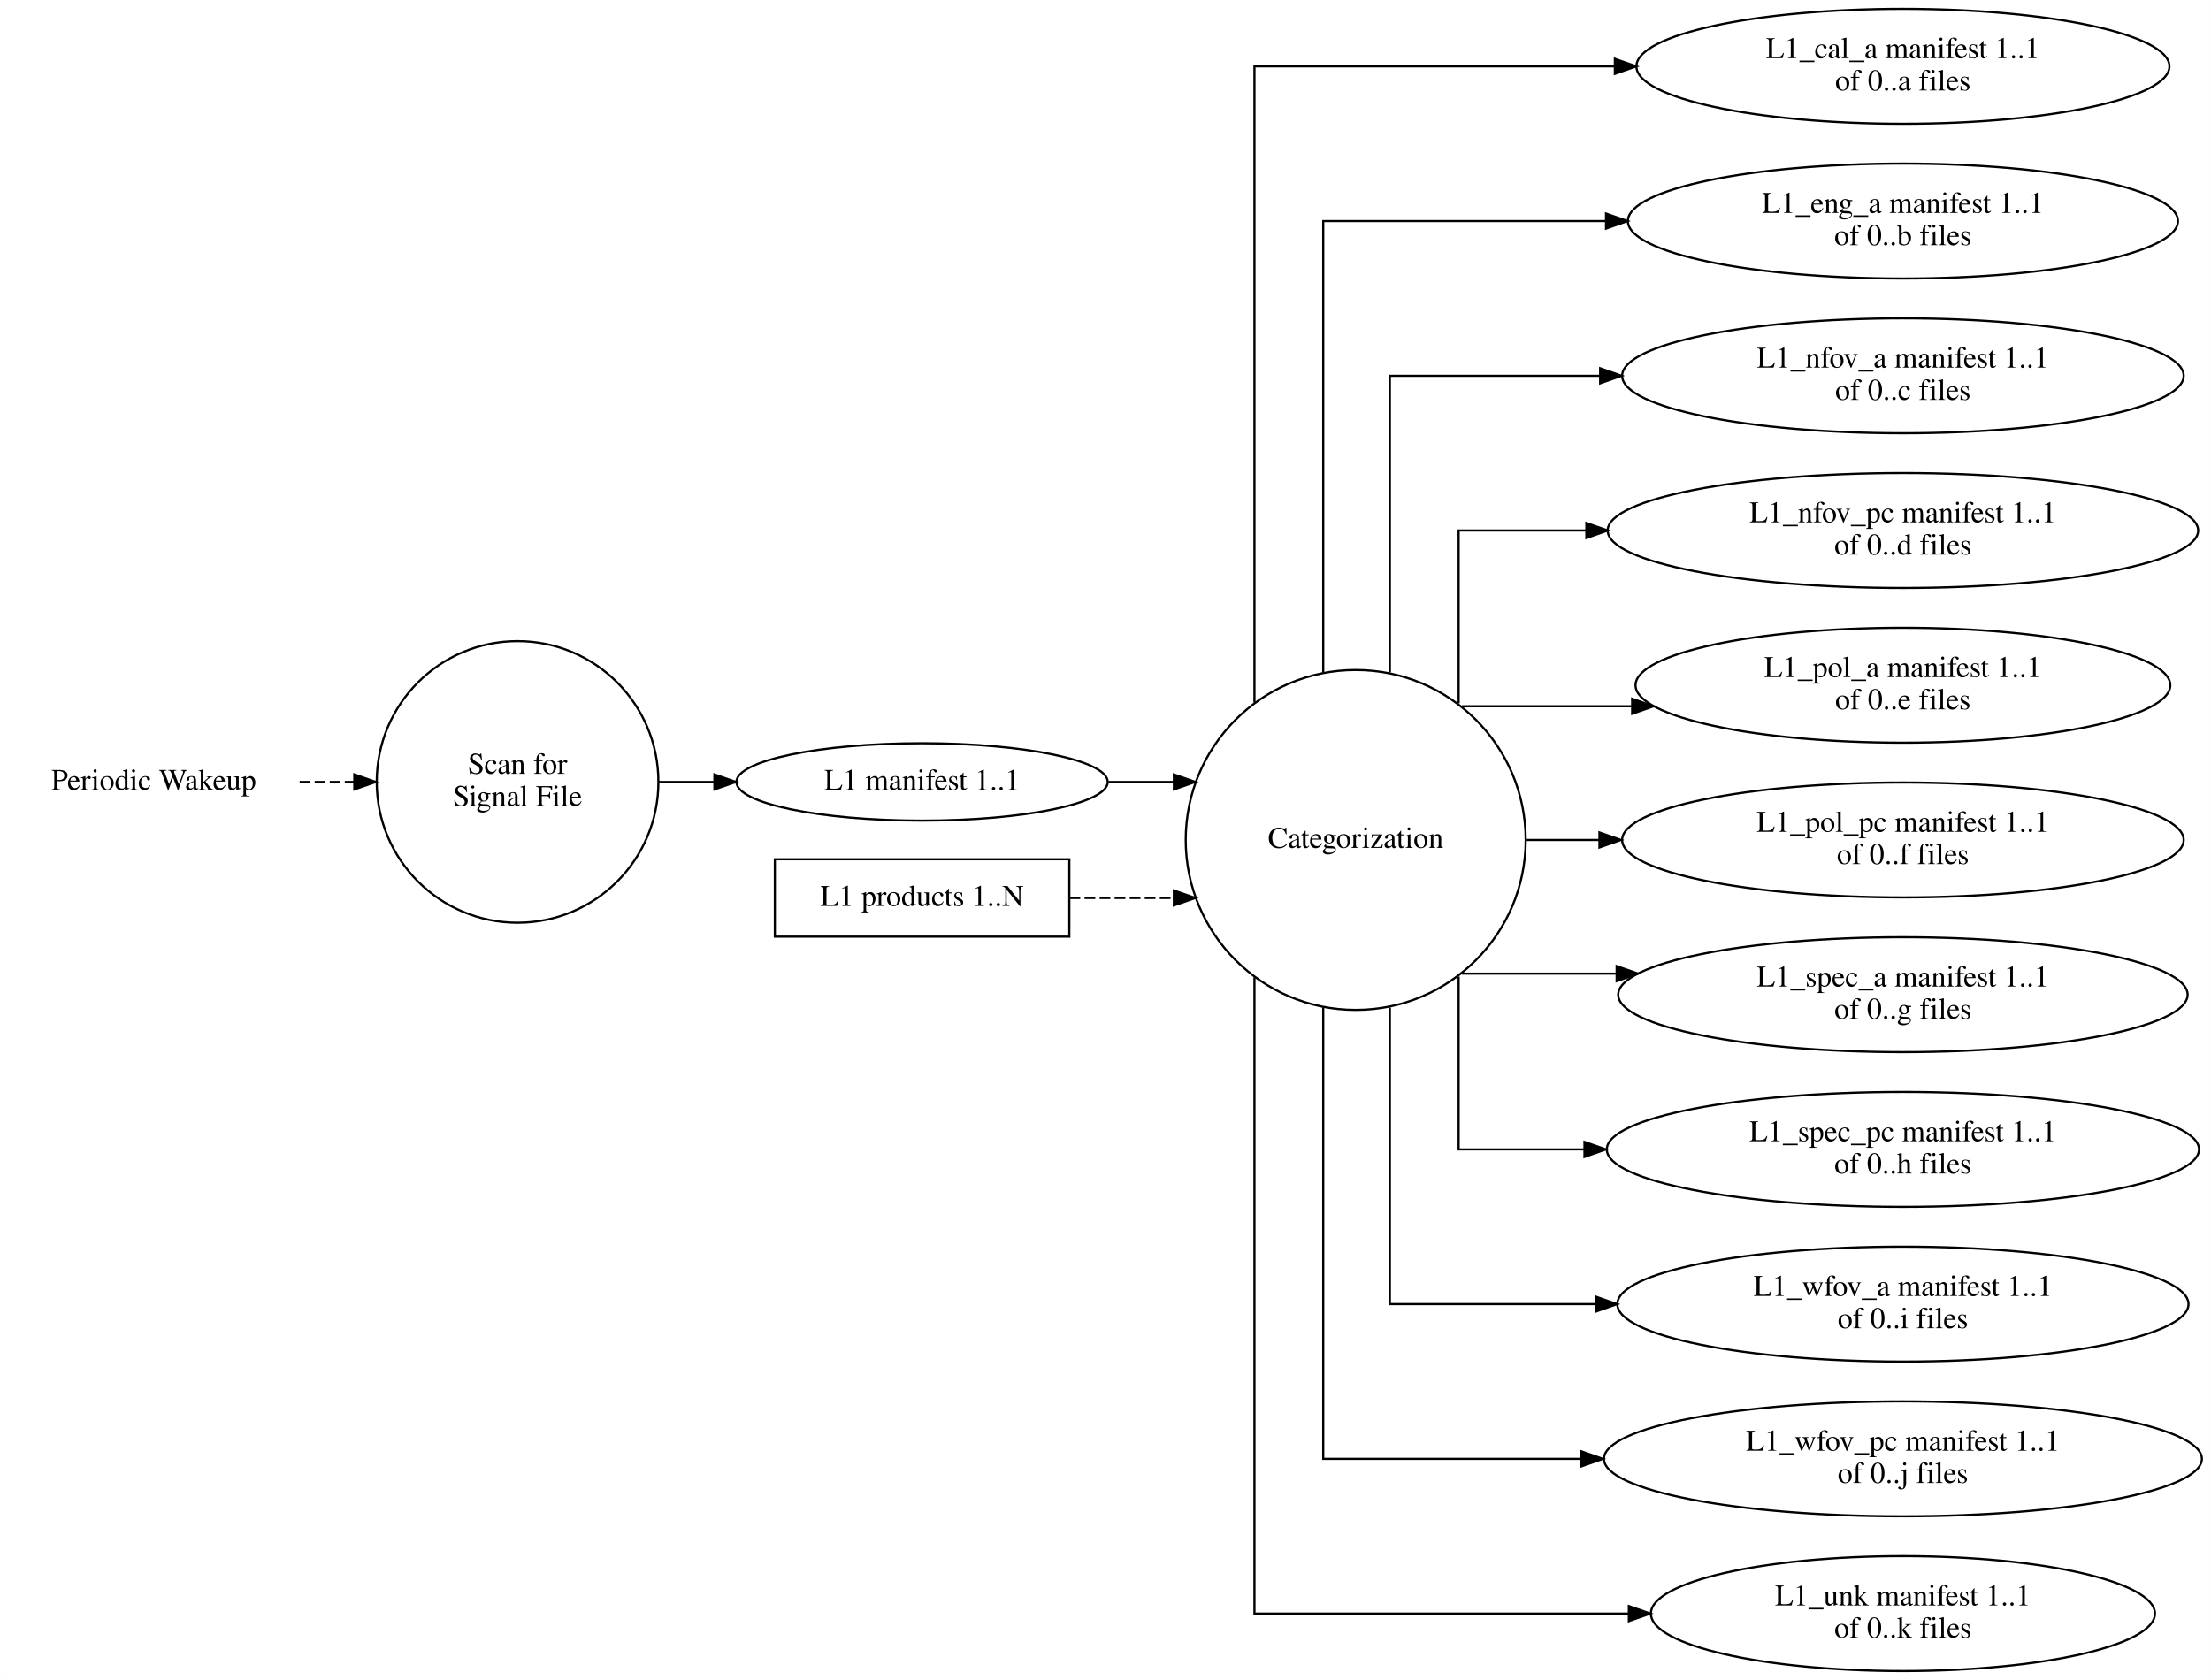
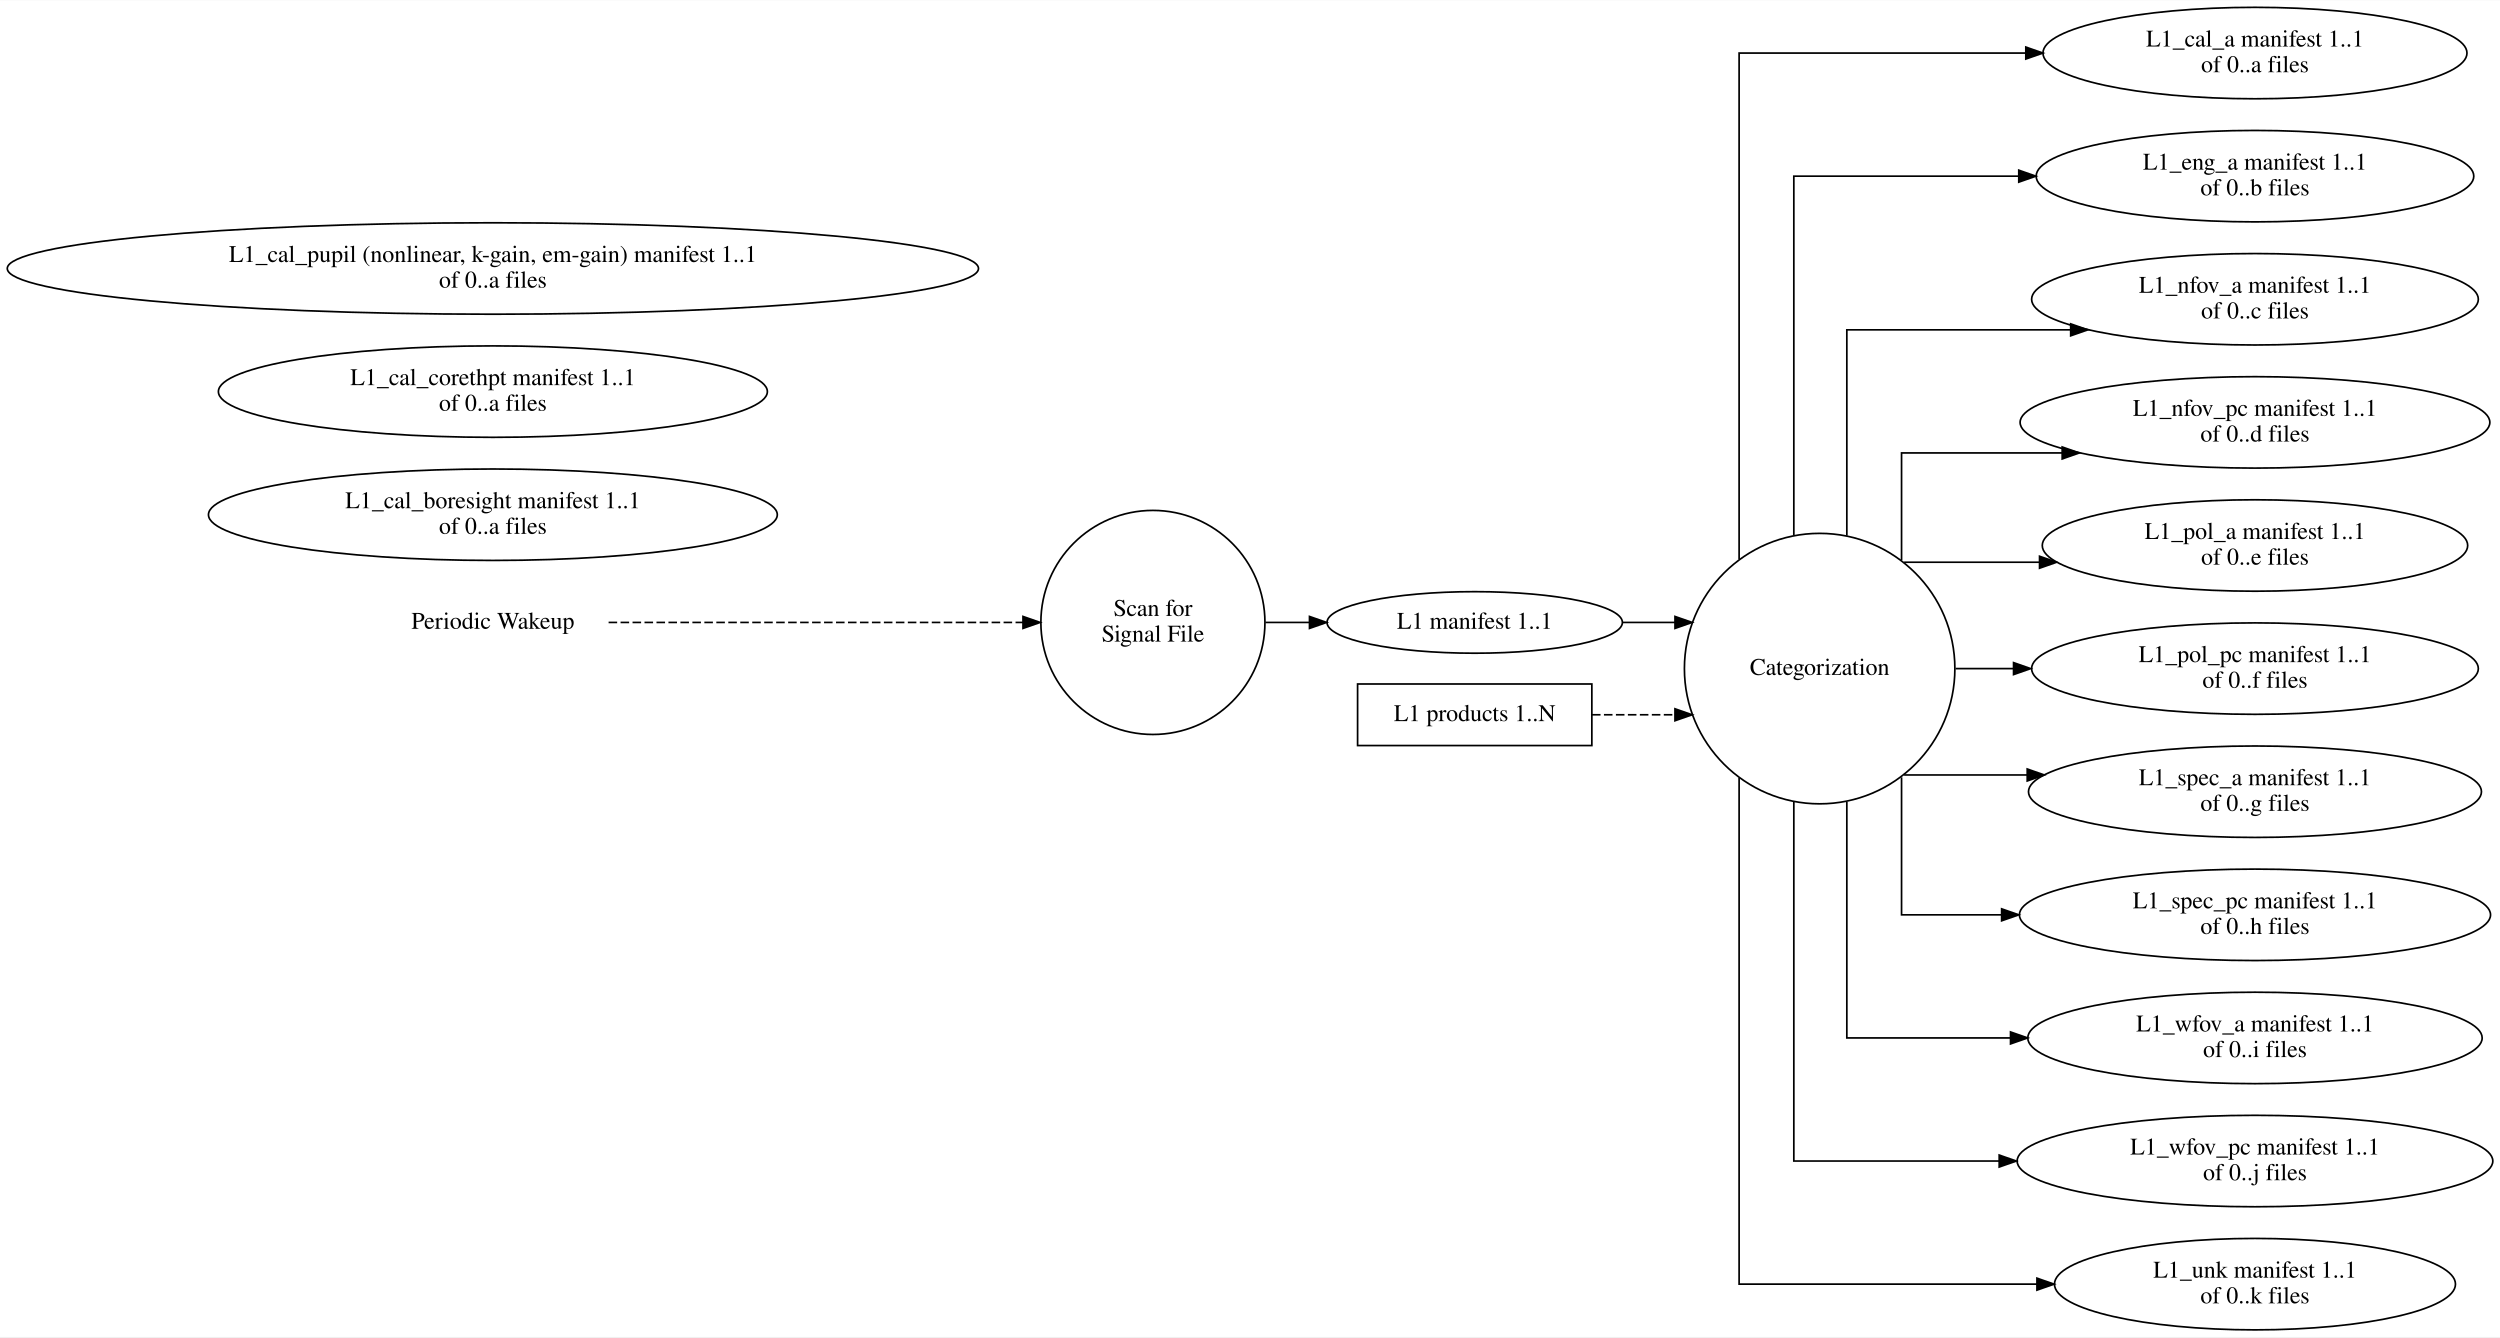
- <svg xmlns="http://www.w3.org/2000/svg" width="1029pt" height="782pt" viewBox="0.00 0.00 1028.59 781.74">
+ <svg xmlns="http://www.w3.org/2000/svg" width="1462pt" height="782pt" viewBox="0.00 0.00 1462.11 781.74">
  <g id="graph0" class="graph" transform="scale(1 1) rotate(0) translate(4 777.74)">
-     <polygon fill="white" stroke="transparent" points="-4,4 -4,-777.74 1024.59,-777.74 1024.59,4 -4,4" />
+     <polygon fill="white" stroke="transparent" points="-4,4 -4,-777.74 1458.11,-777.74 1458.11,4 -4,4" />
    <g id="node1" class="node">
-       <text text-anchor="middle" x="67.5" y="-410.17" font-family="Times,serif" font-size="14.00">Periodic Wakeup</text>
+       <text text-anchor="middle" x="284.26" y="-410.17" font-family="Times,serif" font-size="14.00">Periodic Wakeup</text>
    </g>
    <g id="node2" class="node">
-       <ellipse fill="none" stroke="black" cx="236.76" cy="-413.87" rx="65.52" ry="65.52" />
-       <text text-anchor="middle" x="236.76" y="-417.67" font-family="Times,serif" font-size="14.00">Scan for</text>
-       <text text-anchor="middle" x="236.76" y="-402.67" font-family="Times,serif" font-size="14.00">Signal File</text>
+       <ellipse fill="none" stroke="black" cx="670.27" cy="-413.87" rx="65.52" ry="65.52" />
+       <text text-anchor="middle" x="670.27" y="-417.67" font-family="Times,serif" font-size="14.00">Scan for</text>
+       <text text-anchor="middle" x="670.27" y="-402.67" font-family="Times,serif" font-size="14.00">Signal File</text>
    </g>
    <g id="edge1" class="edge">
-       <path fill="none" stroke="black" stroke-dasharray="5,2" d="M135.37,-413.87C135.37,-413.87 160.8,-413.87 160.8,-413.87" />
-       <polygon fill="black" stroke="black" points="160.8,-417.37 170.8,-413.87 160.8,-410.37 160.8,-417.37" />
+       <path fill="none" stroke="black" stroke-dasharray="5,2" d="M351.94,-413.87C351.94,-413.87 594.29,-413.87 594.29,-413.87" />
+       <polygon fill="black" stroke="black" points="594.29,-417.37 604.29,-413.87 594.29,-410.37 594.29,-417.37" />
    </g>
    <g id="node5" class="node">
-       <ellipse fill="none" stroke="black" cx="424.96" cy="-413.87" rx="86.38" ry="18" />
-       <text text-anchor="middle" x="424.96" y="-410.17" font-family="Times,serif" font-size="14.00">L1 manifest 1..1</text>
+       <ellipse fill="none" stroke="black" cx="858.48" cy="-413.87" rx="86.38" ry="18" />
+       <text text-anchor="middle" x="858.48" y="-410.17" font-family="Times,serif" font-size="14.00">L1 manifest 1..1</text>
    </g>
    <g id="edge2" class="edge">
-       <path fill="none" stroke="black" d="M302.59,-413.87C302.59,-413.87 328.34,-413.87 328.34,-413.87" />
-       <polygon fill="black" stroke="black" points="328.34,-417.37 338.34,-413.87 328.34,-410.37 328.34,-417.37" />
+       <path fill="none" stroke="black" d="M736.1,-413.87C736.1,-413.87 761.85,-413.87 761.85,-413.87" />
+       <polygon fill="black" stroke="black" points="761.85,-417.37 771.85,-413.87 761.85,-410.37 761.85,-417.37" />
    </g>
    <g id="node3" class="node">
-       <ellipse fill="none" stroke="black" cx="626.7" cy="-386.87" rx="79.09" ry="79.09" />
-       <text text-anchor="middle" x="626.7" y="-383.17" font-family="Times,serif" font-size="14.00">Categorization</text>
+       <ellipse fill="none" stroke="black" cx="1060.21" cy="-386.87" rx="79.09" ry="79.09" />
+       <text text-anchor="middle" x="1060.21" y="-383.17" font-family="Times,serif" font-size="14.00">Categorization</text>
    </g>
    <g id="node6" class="node">
-       <ellipse fill="none" stroke="black" cx="881.29" cy="-746.87" rx="123.99" ry="26.74" />
-       <text text-anchor="middle" x="881.29" y="-750.67" font-family="Times,serif" font-size="14.00">L1_cal_a manifest 1..1</text>
-       <text text-anchor="middle" x="881.29" y="-735.67" font-family="Times,serif" font-size="14.00">of 0..a files</text>
+       <ellipse fill="none" stroke="black" cx="1314.81" cy="-746.87" rx="123.99" ry="26.74" />
+       <text text-anchor="middle" x="1314.81" y="-750.67" font-family="Times,serif" font-size="14.00">L1_cal_a manifest 1..1</text>
+       <text text-anchor="middle" x="1314.81" y="-735.67" font-family="Times,serif" font-size="14.00">of 0..a files</text>
    </g>
    <g id="edge5" class="edge">
-       <path fill="none" stroke="black" d="M579.59,-450.82C579.59,-554.27 579.59,-746.87 579.59,-746.87 579.59,-746.87 747.27,-746.87 747.27,-746.87" />
-       <polygon fill="black" stroke="black" points="747.27,-750.37 757.27,-746.87 747.27,-743.37 747.27,-750.37" />
+       <path fill="none" stroke="black" d="M1013.11,-450.82C1013.11,-554.27 1013.11,-746.87 1013.11,-746.87 1013.11,-746.87 1180.79,-746.87 1180.79,-746.87" />
+       <polygon fill="black" stroke="black" points="1180.79,-750.37 1190.79,-746.87 1180.79,-743.37 1180.79,-750.37" />
+     </g>
+     <g id="node10" class="node">
+       <ellipse fill="none" stroke="black" cx="1314.81" cy="-674.87" rx="127.97" ry="26.74" />
+       <text text-anchor="middle" x="1314.81" y="-678.67" font-family="Times,serif" font-size="14.00">L1_eng_a manifest 1..1</text>
+       <text text-anchor="middle" x="1314.81" y="-663.67" font-family="Times,serif" font-size="14.00">of 0..b files</text>
+     </g>
+     <g id="edge6" class="edge">
+       <path fill="none" stroke="black" d="M1045.11,-464.81C1045.11,-550.1 1045.11,-674.87 1045.11,-674.87 1045.11,-674.87 1176.67,-674.87 1176.67,-674.87" />
+       <polygon fill="black" stroke="black" points="1176.67,-678.37 1186.67,-674.87 1176.67,-671.37 1176.67,-678.37" />
+     </g>
+     <g id="node11" class="node">
+       <ellipse fill="none" stroke="black" cx="1314.81" cy="-602.87" rx="130.63" ry="26.74" />
+       <text text-anchor="middle" x="1314.81" y="-606.67" font-family="Times,serif" font-size="14.00">L1_nfov_a manifest 1..1</text>
+       <text text-anchor="middle" x="1314.81" y="-591.67" font-family="Times,serif" font-size="14.00">of 0..c files</text>
+     </g>
+     <g id="edge7" class="edge">
+       <path fill="none" stroke="black" d="M1076.11,-464.61C1076.11,-520.11 1076.11,-585 1076.11,-585 1076.11,-585 1207.03,-585 1207.03,-585" />
+       <polygon fill="black" stroke="black" points="1207.03,-588.5 1217.03,-585 1207.03,-581.5 1207.03,-588.5" />
+     </g>
+     <g id="node12" class="node">
+       <ellipse fill="none" stroke="black" cx="1314.81" cy="-530.87" rx="137.36" ry="26.74" />
+       <text text-anchor="middle" x="1314.81" y="-534.67" font-family="Times,serif" font-size="14.00">L1_nfov_pc manifest 1..1</text>
+       <text text-anchor="middle" x="1314.81" y="-519.67" font-family="Times,serif" font-size="14.00">of 0..d files</text>
+     </g>
+     <g id="edge8" class="edge">
+       <path fill="none" stroke="black" d="M1108.11,-450.3C1108.11,-481.71 1108.11,-513 1108.11,-513 1108.11,-513 1202.06,-513 1202.06,-513" />
+       <polygon fill="black" stroke="black" points="1202.06,-516.5 1212.06,-513 1202.06,-509.5 1202.06,-516.5" />
+     </g>
+     <g id="node13" class="node">
+       <ellipse fill="none" stroke="black" cx="1314.81" cy="-458.87" rx="124.4" ry="26.74" />
+       <text text-anchor="middle" x="1314.81" y="-462.67" font-family="Times,serif" font-size="14.00">L1_pol_a manifest 1..1</text>
+       <text text-anchor="middle" x="1314.81" y="-447.67" font-family="Times,serif" font-size="14.00">of 0..e files</text>
+     </g>
+     <g id="edge9" class="edge">
+       <path fill="none" stroke="black" d="M1109.6,-449.08C1109.6,-449.08 1188.82,-449.08 1188.82,-449.08" />
+       <polygon fill="black" stroke="black" points="1188.82,-452.58 1198.82,-449.08 1188.82,-445.58 1188.82,-452.58" />
+     </g>
+     <g id="node14" class="node">
+       <ellipse fill="none" stroke="black" cx="1314.81" cy="-386.87" rx="130.63" ry="26.74" />
+       <text text-anchor="middle" x="1314.81" y="-390.67" font-family="Times,serif" font-size="14.00">L1_pol_pc manifest 1..1</text>
+       <text text-anchor="middle" x="1314.81" y="-375.67" font-family="Times,serif" font-size="14.00">of 0..f files</text>
+     </g>
+     <g id="edge10" class="edge">
+       <path fill="none" stroke="black" d="M1139.72,-386.87C1139.72,-386.87 1173.62,-386.87 1173.62,-386.87" />
+       <polygon fill="black" stroke="black" points="1173.62,-390.37 1183.62,-386.87 1173.62,-383.37 1173.62,-390.37" />
+     </g>
+     <g id="node15" class="node">
+       <ellipse fill="none" stroke="black" cx="1314.81" cy="-314.87" rx="132.46" ry="26.74" />
+       <text text-anchor="middle" x="1314.81" y="-318.67" font-family="Times,serif" font-size="14.00">L1_spec_a manifest 1..1</text>
+       <text text-anchor="middle" x="1314.81" y="-303.67" font-family="Times,serif" font-size="14.00">of 0..g files</text>
+     </g>
+     <g id="edge11" class="edge">
+       <path fill="none" stroke="black" d="M1109.6,-324.66C1109.6,-324.66 1181.61,-324.66 1181.61,-324.66" />
+       <polygon fill="black" stroke="black" points="1181.61,-328.16 1191.61,-324.66 1181.61,-321.16 1181.61,-328.16" />
+     </g>
+     <g id="node16" class="node">
+       <ellipse fill="none" stroke="black" cx="1314.81" cy="-242.87" rx="137.77" ry="26.74" />
+       <text text-anchor="middle" x="1314.81" y="-246.67" font-family="Times,serif" font-size="14.00">L1_spec_pc manifest 1..1</text>
+       <text text-anchor="middle" x="1314.81" y="-231.67" font-family="Times,serif" font-size="14.00">of 0..h files</text>
+     </g>
+     <g id="edge12" class="edge">
+       <path fill="none" stroke="black" d="M1108.11,-323.29C1108.11,-284.71 1108.11,-242.87 1108.11,-242.87 1108.11,-242.87 1166.65,-242.87 1166.65,-242.87" />
+       <polygon fill="black" stroke="black" points="1166.65,-246.37 1176.65,-242.87 1166.65,-239.37 1166.65,-246.37" />
+     </g>
+     <g id="node17" class="node">
+       <ellipse fill="none" stroke="black" cx="1314.81" cy="-170.87" rx="132.87" ry="26.74" />
+       <text text-anchor="middle" x="1314.81" y="-174.67" font-family="Times,serif" font-size="14.00">L1_wfov_a manifest 1..1</text>
+       <text text-anchor="middle" x="1314.81" y="-159.67" font-family="Times,serif" font-size="14.00">of 0..i files</text>
+     </g>
+     <g id="edge13" class="edge">
+       <path fill="none" stroke="black" d="M1076.11,-308.89C1076.11,-247.02 1076.11,-170.87 1076.11,-170.87 1076.11,-170.87 1171.85,-170.87 1171.85,-170.87" />
+       <polygon fill="black" stroke="black" points="1171.85,-174.37 1181.85,-170.87 1171.85,-167.37 1171.85,-174.37" />
+     </g>
+     <g id="node18" class="node">
+       <ellipse fill="none" stroke="black" cx="1314.81" cy="-98.87" rx="139.1" ry="26.74" />
+       <text text-anchor="middle" x="1314.81" y="-102.67" font-family="Times,serif" font-size="14.00">L1_wfov_pc manifest 1..1</text>
+       <text text-anchor="middle" x="1314.81" y="-87.67" font-family="Times,serif" font-size="14.00">of 0..j files</text>
+     </g>
+     <g id="edge14" class="edge">
+       <path fill="none" stroke="black" d="M1045.11,-308.93C1045.11,-223.64 1045.11,-98.87 1045.11,-98.87 1045.11,-98.87 1165.22,-98.87 1165.22,-98.87" />
+       <polygon fill="black" stroke="black" points="1165.22,-102.37 1175.22,-98.87 1165.22,-95.37 1165.22,-102.37" />
+     </g>
+     <g id="node19" class="node">
+       <ellipse fill="none" stroke="black" cx="1314.81" cy="-26.87" rx="117.26" ry="26.74" />
+       <text text-anchor="middle" x="1314.81" y="-30.67" font-family="Times,serif" font-size="14.00">L1_unk manifest 1..1</text>
+       <text text-anchor="middle" x="1314.81" y="-15.67" font-family="Times,serif" font-size="14.00">of 0..k files</text>
+     </g>
+     <g id="edge15" class="edge">
+       <path fill="none" stroke="black" d="M1013.11,-322.92C1013.11,-219.47 1013.11,-26.87 1013.11,-26.87 1013.11,-26.87 1187.3,-26.87 1187.3,-26.87" />
+       <polygon fill="black" stroke="black" points="1187.3,-30.37 1197.3,-26.87 1187.3,-23.37 1187.3,-30.37" />
+     </g>
+     <g id="node4" class="node">
+       <polygon fill="none" stroke="black" points="926.98,-377.87 789.98,-377.87 789.98,-341.87 926.98,-341.87 926.98,-377.87" />
+       <text text-anchor="middle" x="858.48" y="-356.17" font-family="Times,serif" font-size="14.00">L1 products 1..N</text>
+     </g>
+     <g id="edge3" class="edge">
+       <path fill="none" stroke="black" stroke-dasharray="5,2" d="M927.06,-359.87C927.06,-359.87 975.6,-359.87 975.6,-359.87" />
+       <polygon fill="black" stroke="black" points="975.6,-363.37 985.6,-359.87 975.6,-356.37 975.6,-363.37" />
+     </g>
+     <g id="edge4" class="edge">
+       <path fill="none" stroke="black" d="M945.2,-413.87C945.2,-413.87 975.61,-413.87 975.61,-413.87" />
+       <polygon fill="black" stroke="black" points="975.61,-417.37 985.61,-413.87 975.61,-410.37 975.61,-417.37" />
    </g>
    <g id="node7" class="node">
-       <ellipse fill="none" stroke="black" cx="881.29" cy="-674.87" rx="127.97" ry="26.74" />
-       <text text-anchor="middle" x="881.29" y="-678.67" font-family="Times,serif" font-size="14.00">L1_eng_a manifest 1..1</text>
-       <text text-anchor="middle" x="881.29" y="-663.67" font-family="Times,serif" font-size="14.00">of 0..b files</text>
-     </g>
-     <g id="edge6" class="edge">
-       <path fill="none" stroke="black" d="M611.59,-464.81C611.59,-550.1 611.59,-674.87 611.59,-674.87 611.59,-674.87 743.16,-674.87 743.16,-674.87" />
-       <polygon fill="black" stroke="black" points="743.16,-678.37 753.16,-674.87 743.16,-671.37 743.16,-678.37" />
+       <ellipse fill="none" stroke="black" cx="284.26" cy="-476.87" rx="166.34" ry="26.74" />
+       <text text-anchor="middle" x="284.26" y="-480.67" font-family="Times,serif" font-size="14.00">L1_cal_boresight manifest 1..1</text>
+       <text text-anchor="middle" x="284.26" y="-465.67" font-family="Times,serif" font-size="14.00">of 0..a files</text>
    </g>
    <g id="node8" class="node">
-       <ellipse fill="none" stroke="black" cx="881.29" cy="-602.87" rx="130.63" ry="26.74" />
-       <text text-anchor="middle" x="881.29" y="-606.67" font-family="Times,serif" font-size="14.00">L1_nfov_a manifest 1..1</text>
-       <text text-anchor="middle" x="881.29" y="-591.67" font-family="Times,serif" font-size="14.00">of 0..c files</text>
-     </g>
-     <g id="edge7" class="edge">
-       <path fill="none" stroke="black" d="M642.59,-464.85C642.59,-526.72 642.59,-602.87 642.59,-602.87 642.59,-602.87 740.42,-602.87 740.42,-602.87" />
-       <polygon fill="black" stroke="black" points="740.42,-606.37 750.42,-602.87 740.42,-599.37 740.42,-606.37" />
+       <ellipse fill="none" stroke="black" cx="284.26" cy="-548.87" rx="160.53" ry="26.74" />
+       <text text-anchor="middle" x="284.26" y="-552.67" font-family="Times,serif" font-size="14.00">L1_cal_corethpt manifest 1..1</text>
+       <text text-anchor="middle" x="284.26" y="-537.67" font-family="Times,serif" font-size="14.00">of 0..a files</text>
    </g>
    <g id="node9" class="node">
-       <ellipse fill="none" stroke="black" cx="881.29" cy="-530.87" rx="137.36" ry="26.74" />
-       <text text-anchor="middle" x="881.29" y="-534.67" font-family="Times,serif" font-size="14.00">L1_nfov_pc manifest 1..1</text>
-       <text text-anchor="middle" x="881.29" y="-519.67" font-family="Times,serif" font-size="14.00">of 0..d files</text>
-     </g>
-     <g id="edge8" class="edge">
-       <path fill="none" stroke="black" d="M674.59,-450.45C674.59,-489.03 674.59,-530.87 674.59,-530.87 674.59,-530.87 734,-530.87 734,-530.87" />
-       <polygon fill="black" stroke="black" points="734,-534.37 744,-530.87 734,-527.37 734,-534.37" />
-     </g>
-     <g id="node10" class="node">
-       <ellipse fill="none" stroke="black" cx="881.29" cy="-458.87" rx="124.4" ry="26.74" />
-       <text text-anchor="middle" x="881.29" y="-462.67" font-family="Times,serif" font-size="14.00">L1_pol_a manifest 1..1</text>
-       <text text-anchor="middle" x="881.29" y="-447.67" font-family="Times,serif" font-size="14.00">of 0..e files</text>
-     </g>
-     <g id="edge9" class="edge">
-       <path fill="none" stroke="black" d="M676.09,-449.08C676.09,-449.08 755.31,-449.08 755.31,-449.08" />
-       <polygon fill="black" stroke="black" points="755.31,-452.58 765.31,-449.08 755.31,-445.58 755.31,-452.58" />
-     </g>
-     <g id="node11" class="node">
-       <ellipse fill="none" stroke="black" cx="881.29" cy="-386.87" rx="130.63" ry="26.74" />
-       <text text-anchor="middle" x="881.29" y="-390.67" font-family="Times,serif" font-size="14.00">L1_pol_pc manifest 1..1</text>
-       <text text-anchor="middle" x="881.29" y="-375.67" font-family="Times,serif" font-size="14.00">of 0..f files</text>
-     </g>
-     <g id="edge10" class="edge">
-       <path fill="none" stroke="black" d="M706.21,-386.87C706.21,-386.87 740.1,-386.87 740.1,-386.87" />
-       <polygon fill="black" stroke="black" points="740.1,-390.37 750.1,-386.87 740.1,-383.37 740.1,-390.37" />
-     </g>
-     <g id="node12" class="node">
-       <ellipse fill="none" stroke="black" cx="881.29" cy="-314.87" rx="132.46" ry="26.74" />
-       <text text-anchor="middle" x="881.29" y="-318.67" font-family="Times,serif" font-size="14.00">L1_spec_a manifest 1..1</text>
-       <text text-anchor="middle" x="881.29" y="-303.67" font-family="Times,serif" font-size="14.00">of 0..g files</text>
-     </g>
-     <g id="edge11" class="edge">
-       <path fill="none" stroke="black" d="M676.09,-324.66C676.09,-324.66 748.1,-324.66 748.1,-324.66" />
-       <polygon fill="black" stroke="black" points="748.1,-328.16 758.1,-324.66 748.1,-321.16 748.1,-328.16" />
-     </g>
-     <g id="node13" class="node">
-       <ellipse fill="none" stroke="black" cx="881.29" cy="-242.87" rx="137.77" ry="26.74" />
-       <text text-anchor="middle" x="881.29" y="-246.67" font-family="Times,serif" font-size="14.00">L1_spec_pc manifest 1..1</text>
-       <text text-anchor="middle" x="881.29" y="-231.67" font-family="Times,serif" font-size="14.00">of 0..h files</text>
-     </g>
-     <g id="edge12" class="edge">
-       <path fill="none" stroke="black" d="M674.59,-323.29C674.59,-284.71 674.59,-242.87 674.59,-242.87 674.59,-242.87 733.13,-242.87 733.13,-242.87" />
-       <polygon fill="black" stroke="black" points="733.13,-246.37 743.13,-242.87 733.13,-239.37 733.13,-246.37" />
-     </g>
-     <g id="node14" class="node">
-       <ellipse fill="none" stroke="black" cx="881.29" cy="-170.87" rx="132.87" ry="26.74" />
-       <text text-anchor="middle" x="881.29" y="-174.67" font-family="Times,serif" font-size="14.00">L1_wfov_a manifest 1..1</text>
-       <text text-anchor="middle" x="881.29" y="-159.67" font-family="Times,serif" font-size="14.00">of 0..i files</text>
-     </g>
-     <g id="edge13" class="edge">
-       <path fill="none" stroke="black" d="M642.59,-308.89C642.59,-247.02 642.59,-170.87 642.59,-170.87 642.59,-170.87 738.33,-170.87 738.33,-170.87" />
-       <polygon fill="black" stroke="black" points="738.33,-174.37 748.33,-170.87 738.33,-167.37 738.33,-174.37" />
-     </g>
-     <g id="node15" class="node">
-       <ellipse fill="none" stroke="black" cx="881.29" cy="-98.87" rx="139.1" ry="26.74" />
-       <text text-anchor="middle" x="881.29" y="-102.67" font-family="Times,serif" font-size="14.00">L1_wfov_pc manifest 1..1</text>
-       <text text-anchor="middle" x="881.29" y="-87.67" font-family="Times,serif" font-size="14.00">of 0..j files</text>
-     </g>
-     <g id="edge14" class="edge">
-       <path fill="none" stroke="black" d="M611.59,-308.93C611.59,-223.64 611.59,-98.87 611.59,-98.87 611.59,-98.87 731.7,-98.87 731.7,-98.87" />
-       <polygon fill="black" stroke="black" points="731.7,-102.37 741.7,-98.87 731.7,-95.37 731.7,-102.37" />
-     </g>
-     <g id="node16" class="node">
-       <ellipse fill="none" stroke="black" cx="881.29" cy="-26.87" rx="117.26" ry="26.74" />
-       <text text-anchor="middle" x="881.29" y="-30.67" font-family="Times,serif" font-size="14.00">L1_unk manifest 1..1</text>
-       <text text-anchor="middle" x="881.29" y="-15.67" font-family="Times,serif" font-size="14.00">of 0..k files</text>
-     </g>
-     <g id="edge15" class="edge">
-       <path fill="none" stroke="black" d="M579.59,-322.92C579.59,-219.47 579.59,-26.87 579.59,-26.87 579.59,-26.87 753.78,-26.87 753.78,-26.87" />
-       <polygon fill="black" stroke="black" points="753.78,-30.37 763.78,-26.87 753.78,-23.37 753.78,-30.37" />
-     </g>
-     <g id="node4" class="node">
-       <polygon fill="none" stroke="black" points="493.46,-377.87 356.46,-377.87 356.46,-341.87 493.46,-341.87 493.46,-377.87" />
-       <text text-anchor="middle" x="424.96" y="-356.17" font-family="Times,serif" font-size="14.00">L1 products 1..N</text>
-     </g>
-     <g id="edge3" class="edge">
-       <path fill="none" stroke="black" stroke-dasharray="5,2" d="M493.54,-359.87C493.54,-359.87 542.09,-359.87 542.09,-359.87" />
-       <polygon fill="black" stroke="black" points="542.09,-363.37 552.09,-359.87 542.09,-356.37 542.09,-363.37" />
-     </g>
-     <g id="edge4" class="edge">
-       <path fill="none" stroke="black" d="M511.69,-413.87C511.69,-413.87 542.1,-413.87 542.1,-413.87" />
-       <polygon fill="black" stroke="black" points="542.1,-417.37 552.1,-413.87 542.1,-410.37 542.1,-417.37" />
+       <ellipse fill="none" stroke="black" cx="284.26" cy="-620.87" rx="284.01" ry="26.74" />
+       <text text-anchor="middle" x="284.26" y="-624.67" font-family="Times,serif" font-size="14.00">L1_cal_pupil (nonlinear, k-gain, em-gain) manifest 1..1</text>
+       <text text-anchor="middle" x="284.26" y="-609.67" font-family="Times,serif" font-size="14.00">of 0..a files</text>
    </g>
  </g>
</svg>
